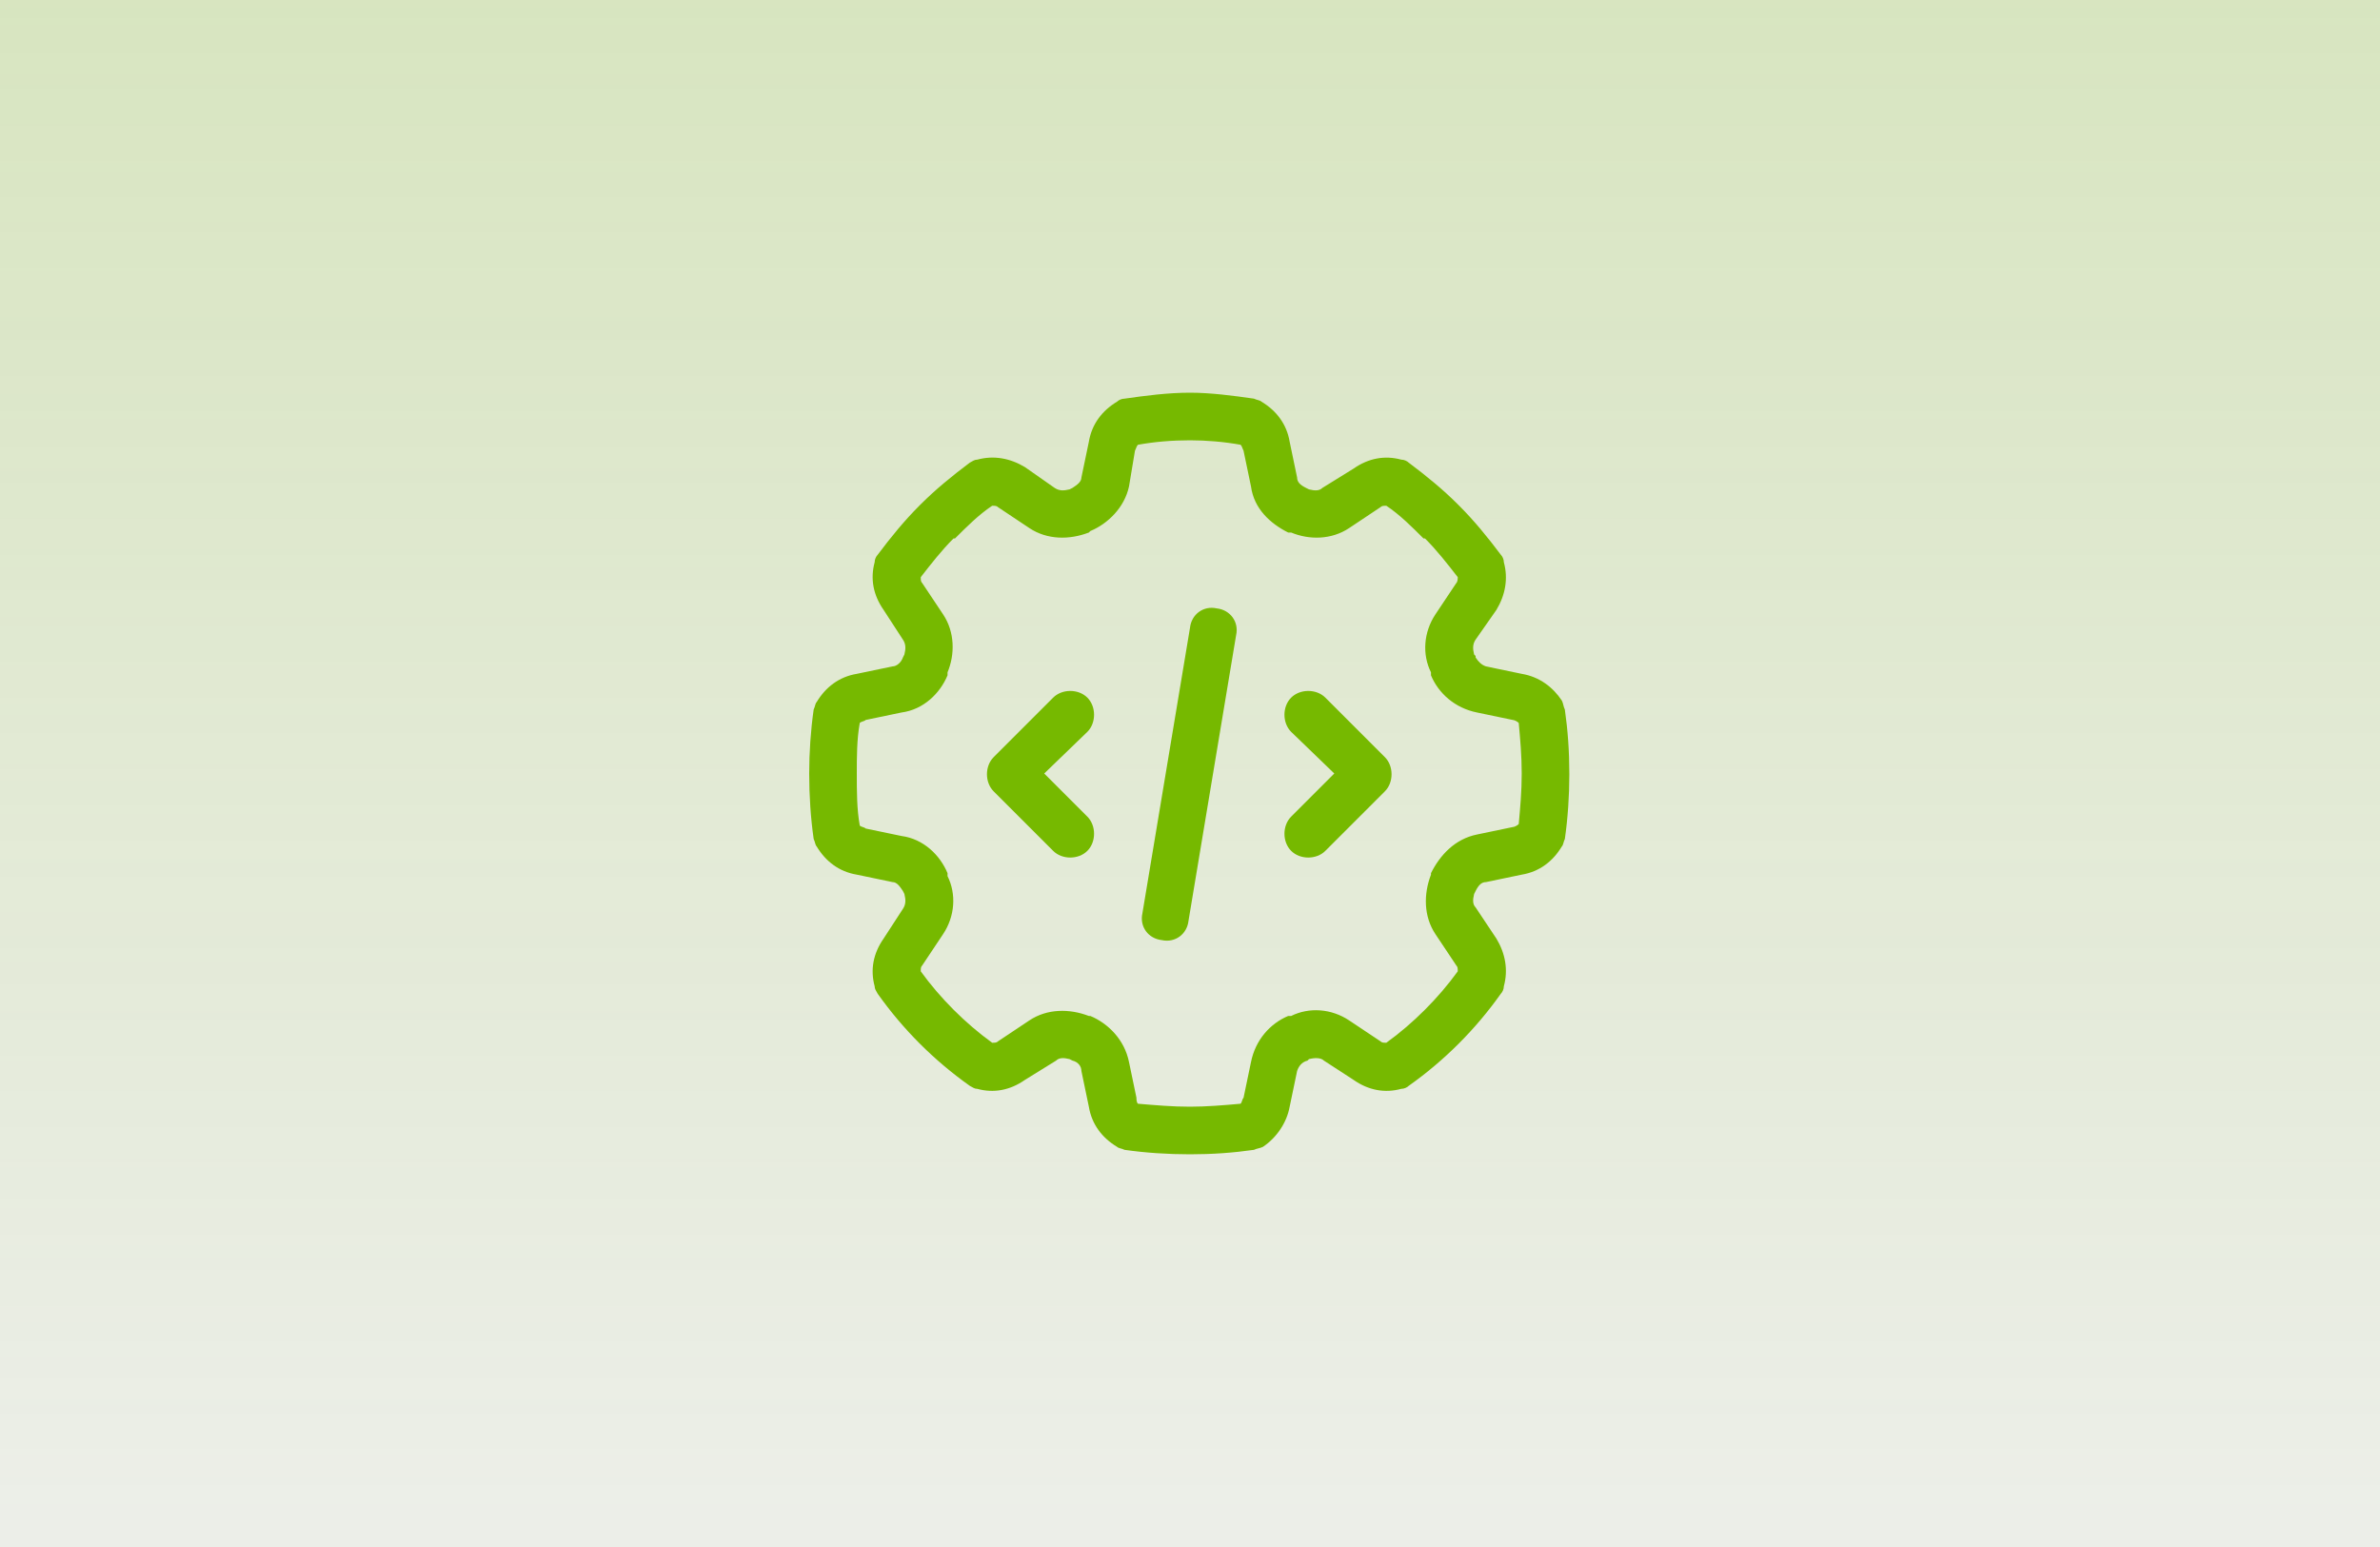
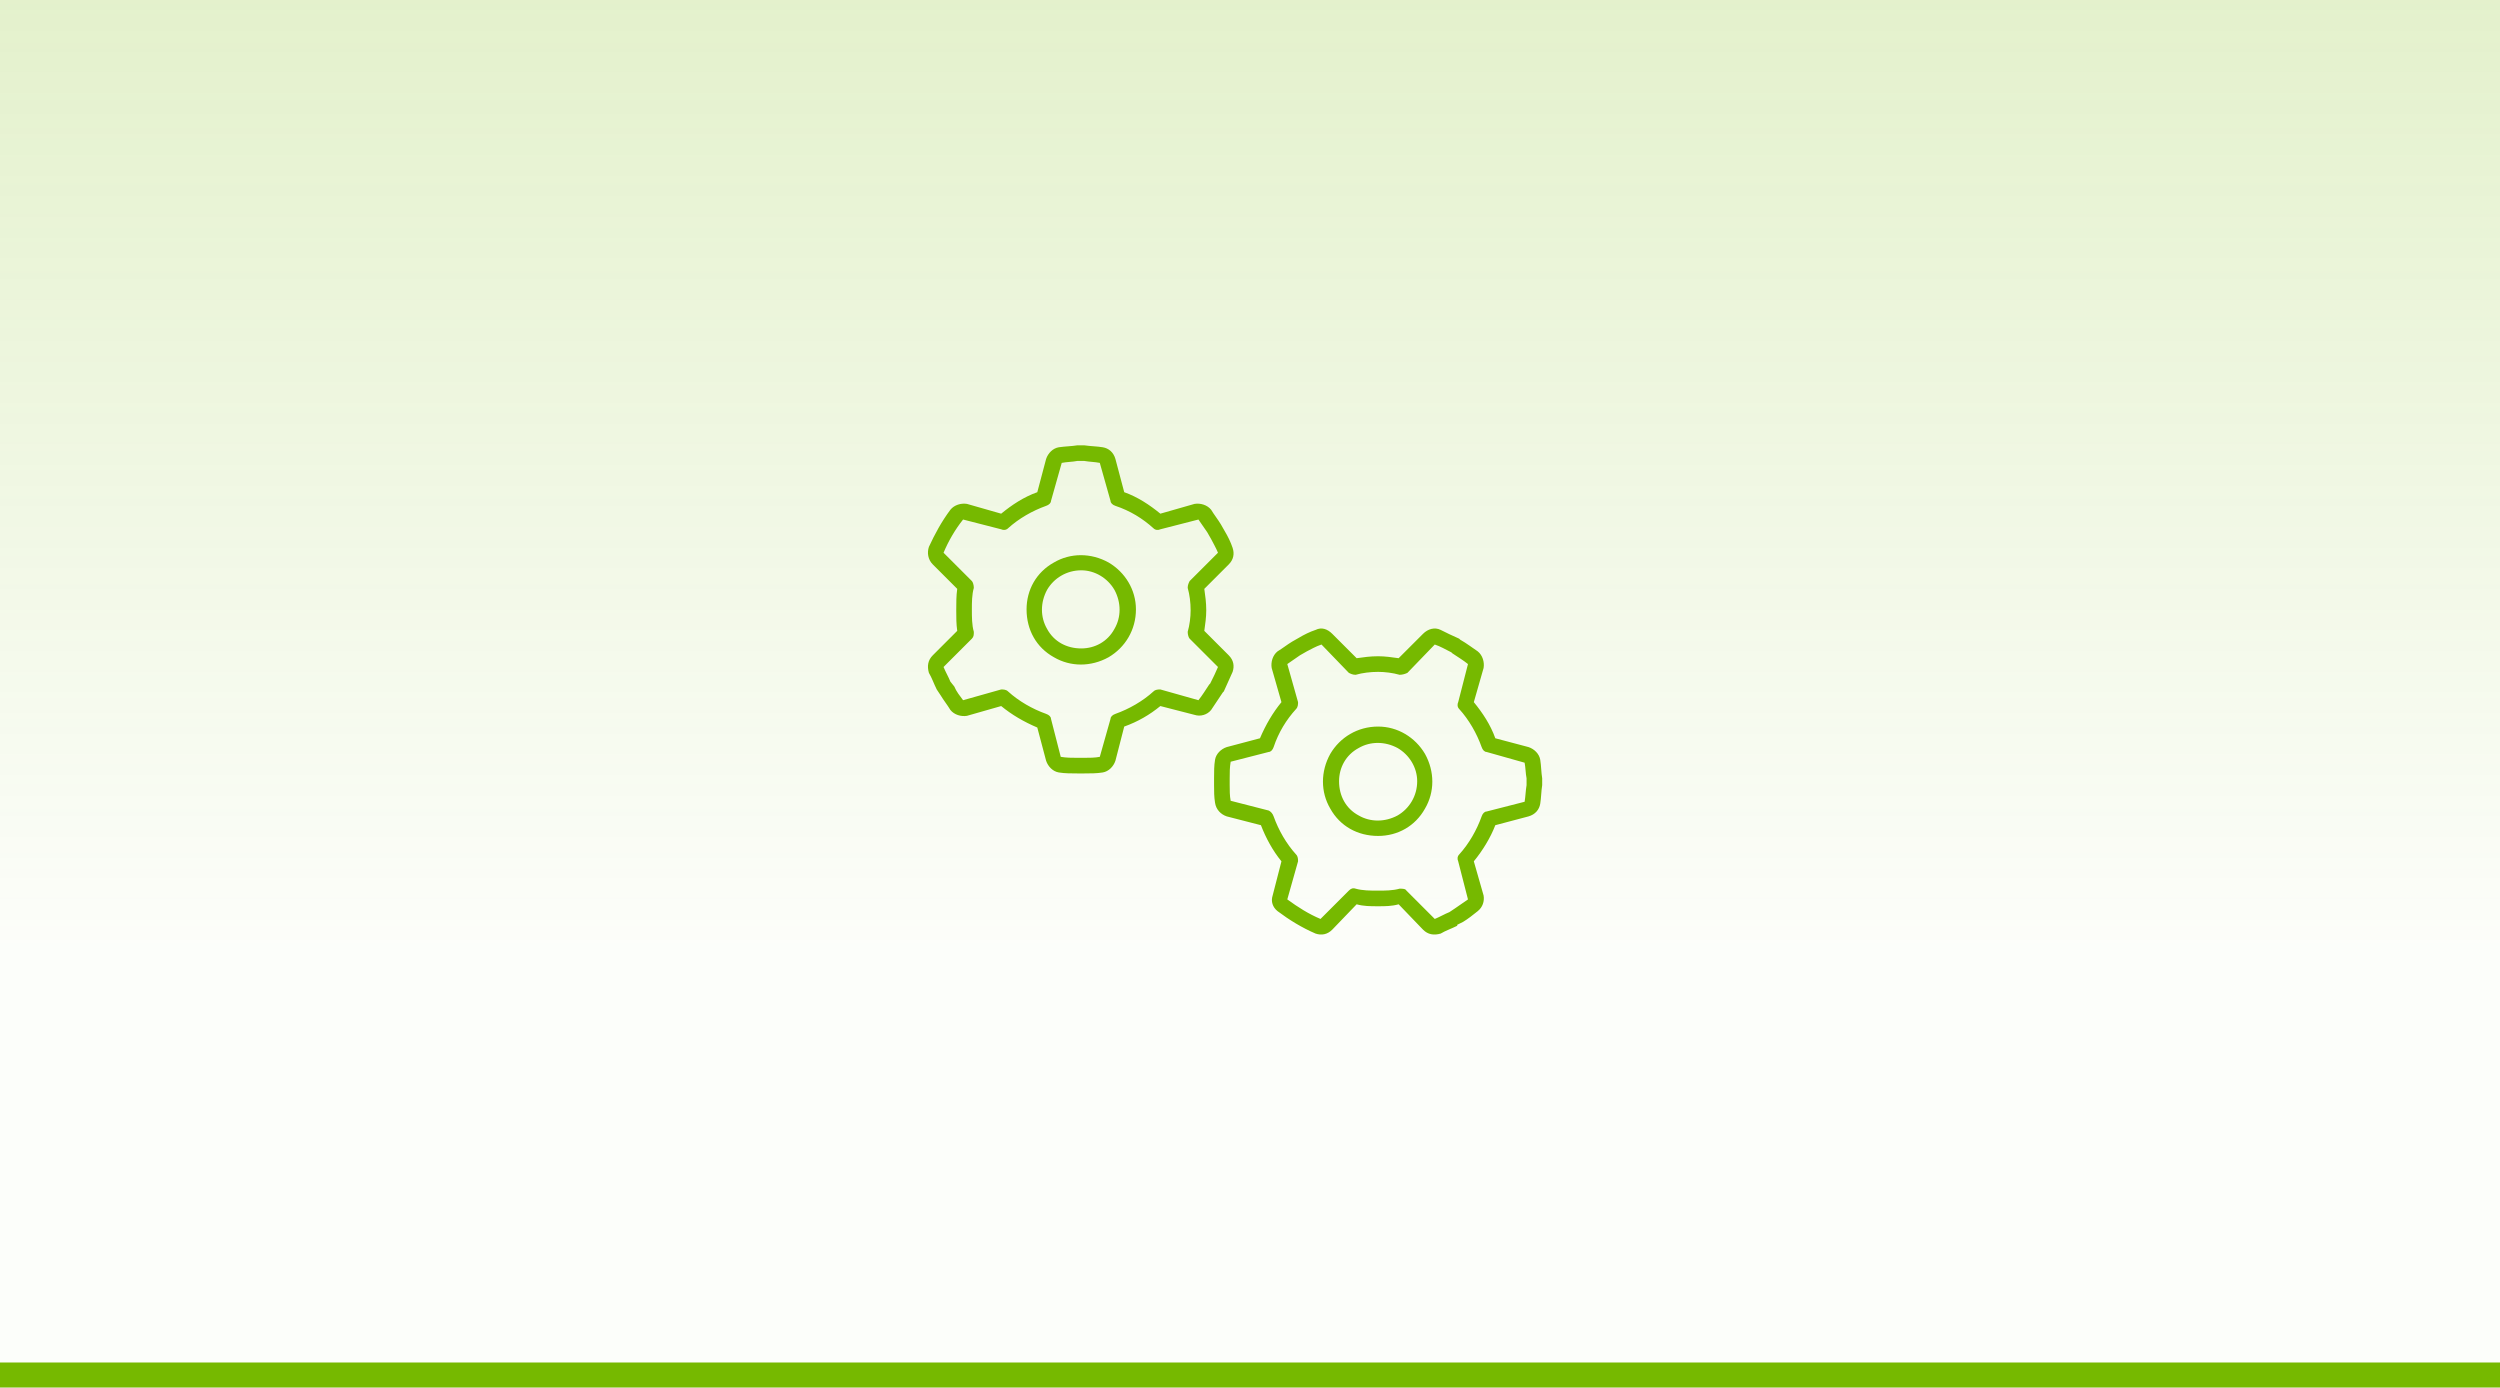
- <svg xmlns="http://www.w3.org/2000/svg" width="200" height="130" viewBox="0 0 200 130" fill="none">
-   <rect width="200" height="130" fill="url(#paint0_linear_28_8)" />
-   <path d="M94.875 40.875C94.5 42.625 93.125 44 91.625 44.625L91.5 44.75C89.875 45.375 88 45.375 86.5 44.375L83.875 42.625C83.75 42.5 83.625 42.5 83.375 42.5C82.25 43.25 81.25 44.25 80.25 45.25H80.125C79.125 46.25 78.25 47.375 77.375 48.5C77.375 48.75 77.375 48.875 77.5 49L79.25 51.625C80.25 53.125 80.25 55 79.625 56.5V56.75C79 58.25 77.625 59.625 75.75 59.875L72.75 60.5C72.625 60.625 72.375 60.625 72.25 60.75C72 62.125 72 63.625 72 65C72 66.5 72 68 72.25 69.375C72.375 69.5 72.625 69.5 72.75 69.625L75.75 70.25C77.625 70.5 79 71.875 79.625 73.375V73.625C80.375 75.125 80.25 77 79.25 78.5L77.5 81.125C77.375 81.25 77.375 81.375 77.375 81.625C79 83.875 81.125 86 83.375 87.625C83.625 87.625 83.75 87.625 83.875 87.5L86.5 85.75C88 84.75 89.875 84.75 91.5 85.375H91.625C93.125 86 94.5 87.375 94.875 89.25L95.5 92.25C95.5 92.375 95.5 92.625 95.625 92.75C97.125 92.875 98.5 93 100 93C101.375 93 102.875 92.875 104.25 92.75C104.375 92.625 104.375 92.375 104.5 92.25L105.125 89.25C105.5 87.375 106.75 86 108.25 85.375H108.5C110 84.625 111.875 84.75 113.375 85.75L116 87.5C116.125 87.625 116.25 87.625 116.5 87.625C118.75 86 120.875 83.875 122.5 81.625C122.5 81.375 122.5 81.25 122.375 81.125L120.625 78.5C119.625 77 119.625 75.125 120.25 73.5V73.375C121 71.875 122.25 70.5 124.125 70.125L127.125 69.5C127.25 69.5 127.5 69.375 127.625 69.25C127.75 67.875 127.875 66.5 127.875 65C127.875 63.5 127.75 62.125 127.625 60.75C127.5 60.625 127.25 60.5 127.125 60.5L124.125 59.875C122.25 59.5 120.875 58.25 120.25 56.75V56.5C119.5 55 119.625 53.125 120.625 51.625L122.375 49C122.5 48.875 122.5 48.625 122.5 48.5C121.625 47.375 120.75 46.25 119.75 45.25H119.625C118.625 44.25 117.625 43.25 116.5 42.5C116.25 42.5 116.125 42.5 116 42.625L113.375 44.375C111.875 45.375 110 45.375 108.5 44.75H108.25C106.75 44 105.375 42.75 105.125 40.875L104.5 37.875C104.375 37.625 104.375 37.5 104.25 37.375C102.875 37.125 101.375 37 100 37C98.5 37 97 37.125 95.625 37.375C95.5 37.5 95.5 37.625 95.375 37.875L93.5 37.5L95.375 37.875L94.875 40.875ZM100 33C101.75 33 103.625 33.25 105.375 33.5C105.625 33.625 105.875 33.625 106 33.75C107.25 34.5 108.125 35.625 108.375 37.125L109 40.125C109 40.5 109.25 40.75 109.75 41L110 41.125C110.5 41.25 110.875 41.25 111.125 41L113.75 39.375C115 38.5 116.375 38.25 117.75 38.625C118 38.625 118.25 38.75 118.375 38.875C119.875 40 121.25 41.125 122.5 42.375L122.625 42.5C123.875 43.75 125 45.125 126.125 46.625C126.25 46.75 126.375 47 126.375 47.25C126.75 48.625 126.5 50 125.75 51.25L124 53.75C123.75 54.125 123.75 54.5 123.875 55L124 55.125C124 55.25 124 55.25 124 55.25C124.25 55.625 124.5 55.875 124.875 56L127.875 56.625C129.375 56.875 130.5 57.75 131.25 58.875C131.375 59.125 131.375 59.375 131.5 59.625C131.75 61.375 131.875 63.125 131.875 65V65.125C131.875 66.875 131.75 68.75 131.5 70.5C131.375 70.75 131.375 71 131.25 71.125C130.5 72.375 129.375 73.25 127.875 73.5L127.5 71.5L127.875 73.5L124.875 74.125C124.5 74.125 124.25 74.375 124 74.875L123.875 75.125C123.75 75.625 123.75 76 124 76.25L125.75 78.875C126.5 80.125 126.75 81.5 126.375 82.875C126.375 83.125 126.25 83.375 126.125 83.5C124 86.5 121.375 89.125 118.375 91.25C118.25 91.375 118 91.5 117.75 91.5C116.375 91.875 115 91.625 113.75 90.75L111.25 89.125C111 88.875 110.5 88.875 110 89L109.875 89.125C109.375 89.25 109.125 89.625 109 90L108.375 93C108.125 94.375 107.25 95.625 106.125 96.375C105.875 96.5 105.625 96.5 105.375 96.625C103.625 96.875 101.875 97 100 97C98.125 97 96.25 96.875 94.5 96.625C94.25 96.5 94 96.5 93.875 96.375C92.625 95.625 91.75 94.5 91.5 93L90.875 90C90.875 89.625 90.625 89.25 90.125 89.125L89.875 89C89.375 88.875 89 88.875 88.75 89.125L86.125 90.75C84.875 91.625 83.5 91.875 82.125 91.5C81.875 91.5 81.75 91.375 81.5 91.25C78.5 89.125 75.875 86.5 73.75 83.5C73.625 83.25 73.5 83.125 73.5 82.875C73.125 81.5 73.375 80.125 74.25 78.875L75.875 76.375C76.125 76 76.125 75.625 76 75.125L75.875 74.875C75.625 74.5 75.375 74.125 75 74.125L72 73.5C70.5 73.25 69.375 72.375 68.625 71.125C68.5 71 68.5 70.75 68.375 70.5C68.125 68.75 68 66.875 68 65C68 63.25 68.125 61.375 68.375 59.625C68.5 59.375 68.5 59.125 68.625 59C69.375 57.75 70.5 56.875 72 56.625L75 56C75.375 56 75.75 55.625 75.875 55.25L76 55C76.125 54.5 76.125 54.125 75.875 53.75L74.25 51.25C73.375 50 73.125 48.625 73.5 47.25C73.5 47 73.625 46.75 73.75 46.625C74.875 45.125 76 43.75 77.25 42.5L77.375 42.375C78.625 41.125 80 40 81.5 38.875C81.75 38.75 81.875 38.625 82.125 38.625C83.5 38.25 84.875 38.5 86.125 39.25L88.625 41C89 41.25 89.375 41.25 89.875 41.125L90.125 41C90.5 40.75 90.875 40.5 90.875 40.125L91.5 37.125C91.75 35.625 92.625 34.5 93.875 33.75C94 33.625 94.25 33.5 94.5 33.5C96.25 33.25 98.125 33 100 33ZM103.875 53.375L99.875 77.375C99.75 78.5 98.75 79.25 97.625 79C96.5 78.875 95.75 77.875 96 76.75L100 52.75C100.125 51.625 101.125 50.875 102.25 51.125C103.375 51.25 104.125 52.25 103.875 53.375ZM91.375 61.5L87.75 65L91.375 68.625C92.125 69.375 92.125 70.75 91.375 71.5C90.625 72.25 89.25 72.25 88.5 71.5L83.5 66.5C82.75 65.75 82.75 64.375 83.5 63.625L88.5 58.625C89.25 57.875 90.625 57.875 91.375 58.625C92.125 59.375 92.125 60.75 91.375 61.5ZM111.375 58.625L116.375 63.625C117.125 64.375 117.125 65.75 116.375 66.5L111.375 71.5C110.625 72.25 109.25 72.25 108.5 71.5C107.75 70.75 107.75 69.375 108.5 68.625L112.125 65L108.5 61.5C107.75 60.75 107.75 59.375 108.5 58.625C109.25 57.875 110.625 57.875 111.375 58.625Z" fill="#76B900" />
+ <svg xmlns="http://www.w3.org/2000/svg" width="200" height="111" viewBox="0 0 200 111" fill="none">
+   <rect width="200" height="110" fill="white" />
+   <rect width="200" height="110" fill="url(#paint0_linear_28_8)" />
+   <path d="M86.188 35.625H86.734C87.281 35.703 87.75 35.703 88.219 35.781C88.688 35.859 89.078 36.172 89.234 36.719L89.938 39.375C91.031 39.766 91.969 40.391 92.828 41.094L95.562 40.312C96.031 40.234 96.578 40.391 96.891 40.781C97.125 41.172 97.438 41.562 97.672 41.953L97.984 42.5C98.219 42.891 98.453 43.359 98.609 43.828C98.766 44.297 98.688 44.766 98.297 45.156L96.344 47.109C96.422 47.656 96.5 48.203 96.5 48.828C96.5 49.375 96.422 49.922 96.344 50.469L98.297 52.422C98.688 52.812 98.766 53.281 98.609 53.75C98.375 54.297 98.141 54.766 97.906 55.312L97.828 55.391C97.516 55.859 97.203 56.328 96.891 56.797C96.578 57.188 96.031 57.344 95.562 57.188L92.828 56.484C91.969 57.188 91.031 57.734 89.938 58.125L89.234 60.859C89.078 61.328 88.688 61.719 88.219 61.797C87.75 61.875 87.203 61.875 86.734 61.875H86.188C85.719 61.875 85.172 61.875 84.703 61.797C84.234 61.719 83.844 61.328 83.688 60.859L82.984 58.203C81.891 57.734 80.953 57.188 80.094 56.484L77.359 57.266C76.891 57.344 76.344 57.188 76.031 56.797C75.797 56.406 75.484 56.016 75.25 55.625L74.938 55.156C74.703 54.688 74.547 54.219 74.312 53.828C74.156 53.281 74.234 52.812 74.625 52.422L76.578 50.469C76.5 49.922 76.5 49.375 76.5 48.828C76.5 48.203 76.5 47.656 76.578 47.109L74.625 45.156C74.234 44.766 74.156 44.219 74.312 43.75C74.781 42.734 75.328 41.719 76.031 40.781C76.344 40.391 76.891 40.234 77.359 40.312L80.094 41.094C80.953 40.391 81.891 39.766 82.984 39.375L83.688 36.719C83.844 36.25 84.234 35.859 84.703 35.781C85.25 35.703 85.719 35.703 86.188 35.625ZM86.188 36.875C85.797 36.953 85.328 36.953 84.938 37.031L84.078 40.078C84.078 40.234 83.922 40.391 83.688 40.469C82.594 40.859 81.5 41.484 80.641 42.266C80.484 42.422 80.25 42.422 80.094 42.344L77.047 41.562C76.422 42.344 75.875 43.281 75.484 44.219L77.75 46.484C77.828 46.562 77.906 46.797 77.906 47.031C77.75 47.578 77.75 48.203 77.75 48.75C77.75 49.375 77.75 50 77.906 50.547C77.906 50.781 77.906 50.938 77.75 51.094L75.484 53.359C75.641 53.75 75.875 54.141 76.031 54.531L76.344 54.922C76.5 55.312 76.812 55.703 77.047 56.016L80.094 55.156C80.25 55.156 80.484 55.156 80.641 55.312C81.5 56.094 82.594 56.719 83.688 57.109C83.922 57.188 84.078 57.344 84.078 57.5L84.859 60.547C85.328 60.625 85.719 60.625 86.188 60.625H86.734C87.125 60.625 87.594 60.625 87.984 60.547L88.844 57.5C88.844 57.344 89 57.188 89.234 57.109C90.328 56.719 91.422 56.094 92.281 55.312C92.438 55.156 92.672 55.156 92.828 55.156L95.875 56.016C96.188 55.625 96.422 55.234 96.734 54.766L96.812 54.688C97.047 54.219 97.281 53.75 97.438 53.359L95.172 51.094C95.094 51.016 95.016 50.781 95.016 50.547C95.172 50 95.25 49.375 95.25 48.828C95.25 48.203 95.172 47.578 95.016 47.031C95.016 46.797 95.094 46.641 95.172 46.484L97.438 44.219C97.281 43.828 97.047 43.438 96.891 43.125L96.578 42.578C96.344 42.266 96.109 41.875 95.875 41.562L92.828 42.344C92.672 42.422 92.438 42.422 92.281 42.266C91.422 41.484 90.406 40.859 89.234 40.469C89 40.391 88.844 40.234 88.844 40.078L87.984 37.031C87.594 36.953 87.203 36.953 86.734 36.875H86.188ZM82.125 48.75C82.125 47.188 82.906 45.781 84.312 45C85.641 44.219 87.281 44.219 88.688 45C90.016 45.781 90.875 47.188 90.875 48.75C90.875 50.391 90.016 51.797 88.688 52.578C87.281 53.359 85.641 53.359 84.312 52.578C82.906 51.797 82.125 50.391 82.125 48.75ZM86.5 51.875C87.594 51.875 88.609 51.328 89.156 50.312C89.703 49.375 89.703 48.203 89.156 47.188C88.609 46.25 87.594 45.625 86.5 45.625C85.328 45.625 84.312 46.25 83.766 47.188C83.219 48.203 83.219 49.375 83.766 50.312C84.312 51.328 85.328 51.875 86.5 51.875ZM97.125 62.812V62.266C97.125 61.719 97.125 61.25 97.203 60.781C97.281 60.312 97.672 59.922 98.141 59.766L100.797 59.062C101.266 57.969 101.812 57.031 102.516 56.172L101.734 53.438C101.656 52.969 101.812 52.422 102.203 52.109C102.594 51.875 102.984 51.562 103.375 51.328L103.922 51.016C104.312 50.781 104.781 50.547 105.25 50.391C105.719 50.156 106.188 50.312 106.578 50.703L108.531 52.656C109.078 52.578 109.625 52.5 110.25 52.5C110.797 52.5 111.344 52.578 111.891 52.656L113.844 50.703C114.234 50.312 114.781 50.156 115.25 50.391C115.719 50.625 116.188 50.859 116.734 51.094L116.812 51.172C117.359 51.484 117.75 51.797 118.219 52.109C118.609 52.422 118.766 52.969 118.688 53.438L117.906 56.172C118.609 57.031 119.234 57.969 119.625 59.062L122.281 59.766C122.75 59.922 123.141 60.312 123.219 60.781C123.297 61.25 123.297 61.797 123.375 62.266V62.812C123.297 63.281 123.297 63.828 123.219 64.297C123.141 64.766 122.828 65.156 122.281 65.312L119.625 66.016C119.234 67.031 118.609 68.047 117.906 68.906L118.688 71.641C118.766 72.109 118.609 72.578 118.219 72.891C117.828 73.203 117.438 73.516 117.047 73.75L116.578 73.984V74.062C116.109 74.297 115.641 74.453 115.25 74.688C114.703 74.844 114.234 74.766 113.844 74.375L111.891 72.344C111.344 72.5 110.797 72.5 110.25 72.5C109.625 72.5 109.078 72.5 108.531 72.344L106.578 74.375C106.188 74.766 105.719 74.844 105.25 74.688C104.156 74.219 103.141 73.594 102.203 72.891C101.812 72.578 101.656 72.109 101.812 71.641L102.516 68.906C101.812 68.047 101.266 67.031 100.875 66.016L98.141 65.312C97.672 65.156 97.281 64.766 97.203 64.219C97.125 63.75 97.125 63.281 97.125 62.812ZM98.375 62.812C98.375 63.203 98.375 63.672 98.453 64.062L101.5 64.844C101.656 64.922 101.812 65.078 101.891 65.312C102.281 66.406 102.906 67.5 103.688 68.359C103.844 68.516 103.844 68.75 103.844 68.906L102.984 71.953C103.844 72.578 104.703 73.125 105.641 73.516L107.906 71.25C108.062 71.094 108.219 71.016 108.453 71.094C109 71.25 109.625 71.25 110.25 71.25C110.797 71.25 111.422 71.25 111.969 71.094C112.203 71.094 112.438 71.094 112.516 71.25L114.781 73.516C115.172 73.359 115.562 73.125 115.953 72.969L116.422 72.656C116.734 72.422 117.125 72.188 117.438 71.953L116.656 68.906C116.578 68.75 116.578 68.516 116.734 68.359C117.516 67.5 118.141 66.406 118.531 65.312C118.609 65.078 118.766 64.922 118.922 64.922L121.969 64.141C122.047 63.672 122.047 63.281 122.125 62.812V62.266C122.047 61.875 122.047 61.406 121.969 61.016L118.922 60.156C118.766 60.156 118.609 60 118.531 59.766C118.141 58.672 117.516 57.578 116.734 56.719C116.578 56.562 116.578 56.328 116.656 56.172L117.438 53.125C117.047 52.812 116.656 52.578 116.188 52.266L116.109 52.188C115.641 51.953 115.25 51.719 114.781 51.562L112.594 53.828C112.438 53.906 112.203 53.984 111.969 53.984C111.422 53.828 110.797 53.75 110.25 53.75C109.625 53.75 109 53.828 108.453 53.984C108.219 53.984 108.062 53.906 107.906 53.828L105.719 51.562C105.25 51.719 104.859 51.953 104.547 52.109L104 52.422C103.688 52.656 103.297 52.891 102.984 53.125L103.844 56.172C103.844 56.328 103.844 56.562 103.688 56.719C102.906 57.578 102.281 58.594 101.891 59.766C101.812 60 101.656 60.156 101.5 60.156L98.453 60.938C98.375 61.406 98.375 61.797 98.375 62.266V62.812ZM110.25 66.875C108.609 66.875 107.203 66.094 106.422 64.688C105.641 63.359 105.641 61.719 106.422 60.312C107.203 58.984 108.609 58.125 110.25 58.125C111.812 58.125 113.219 58.984 114 60.312C114.781 61.719 114.781 63.359 114 64.688C113.219 66.094 111.812 66.875 110.25 66.875ZM113.375 62.5C113.375 61.406 112.75 60.391 111.812 59.844C110.797 59.297 109.625 59.297 108.688 59.844C107.672 60.391 107.125 61.406 107.125 62.5C107.125 63.672 107.672 64.688 108.688 65.234C109.625 65.781 110.797 65.781 111.812 65.234C112.75 64.688 113.375 63.672 113.375 62.5Z" fill="#76B900" />
+   <rect y="109" width="200" height="2" fill="#76B900" />
  <defs>
-     <linearGradient id="paint0_linear_28_8" x1="100" y1="0" x2="100" y2="138" gradientUnits="userSpaceOnUse">
+     <linearGradient id="paint0_linear_28_8" x1="100" y1="0" x2="100" y2="116.769" gradientUnits="userSpaceOnUse">
      <stop stop-color="#76B900" stop-opacity="0.2" />
-       <stop offset="1" stop-color="#76B900" stop-opacity="0.02" />
+       <stop offset="0.65" stop-color="#76B900" stop-opacity="0.02" />
    </linearGradient>
  </defs>
</svg>
